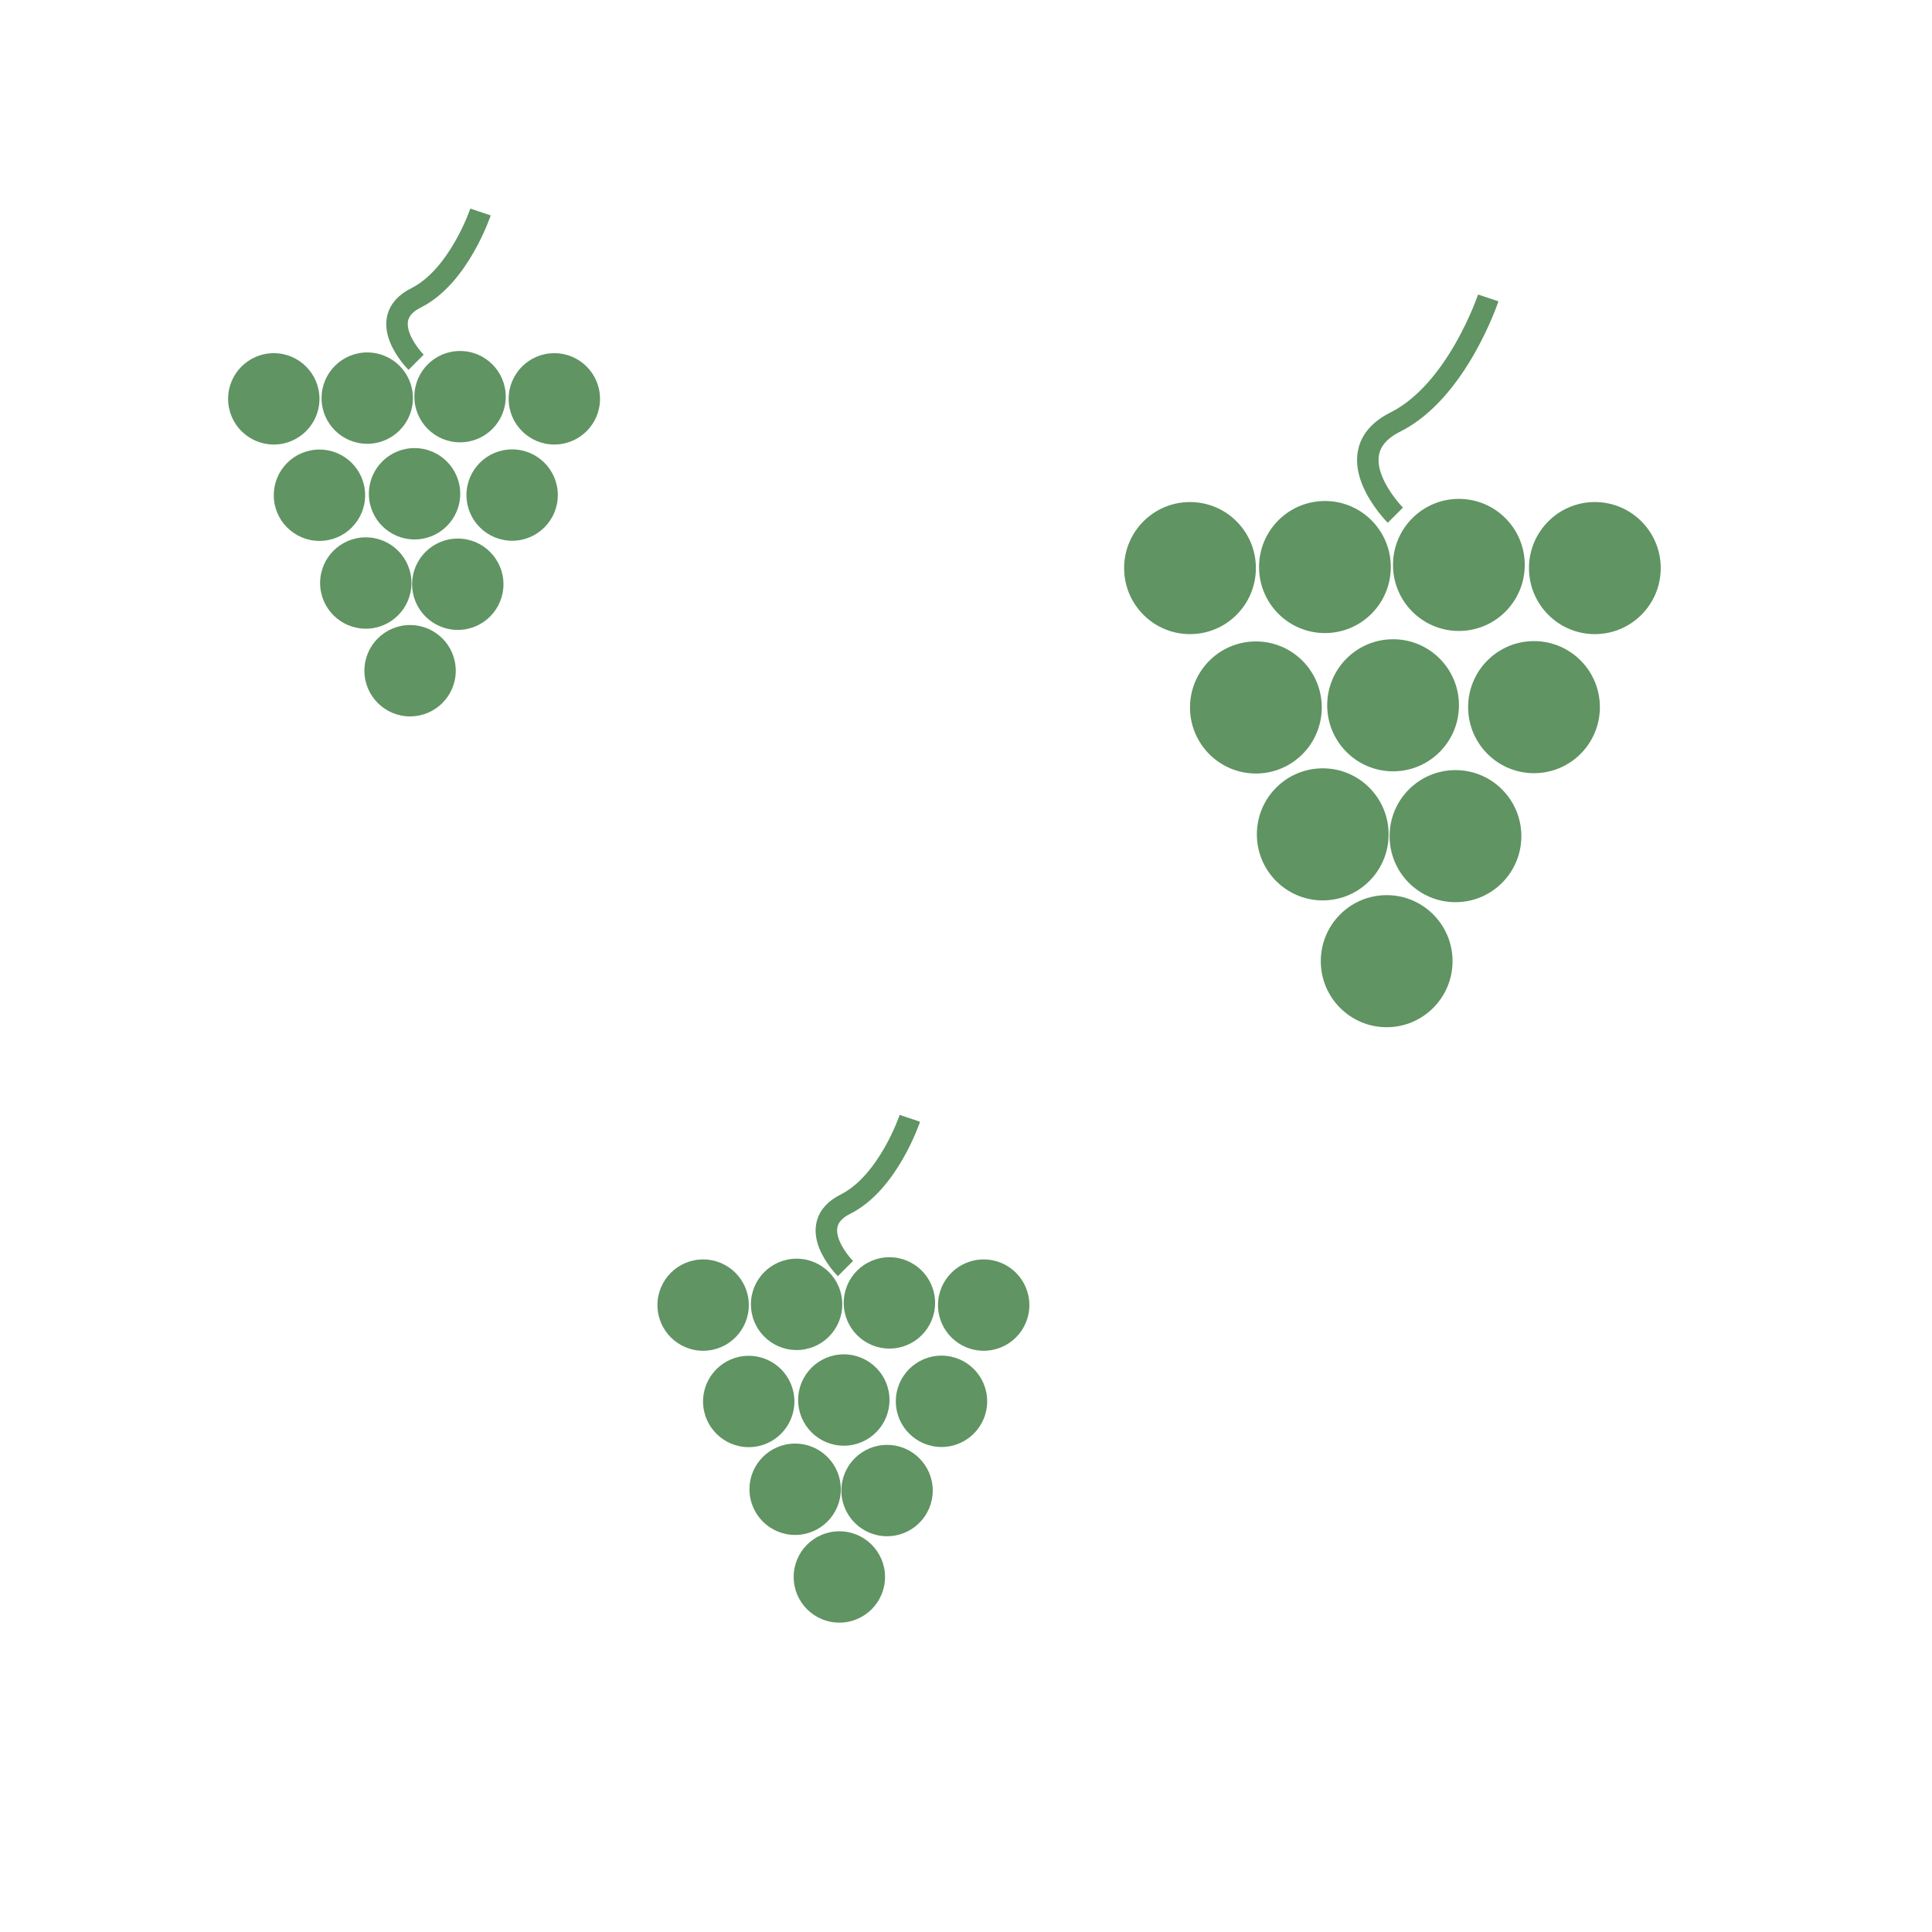
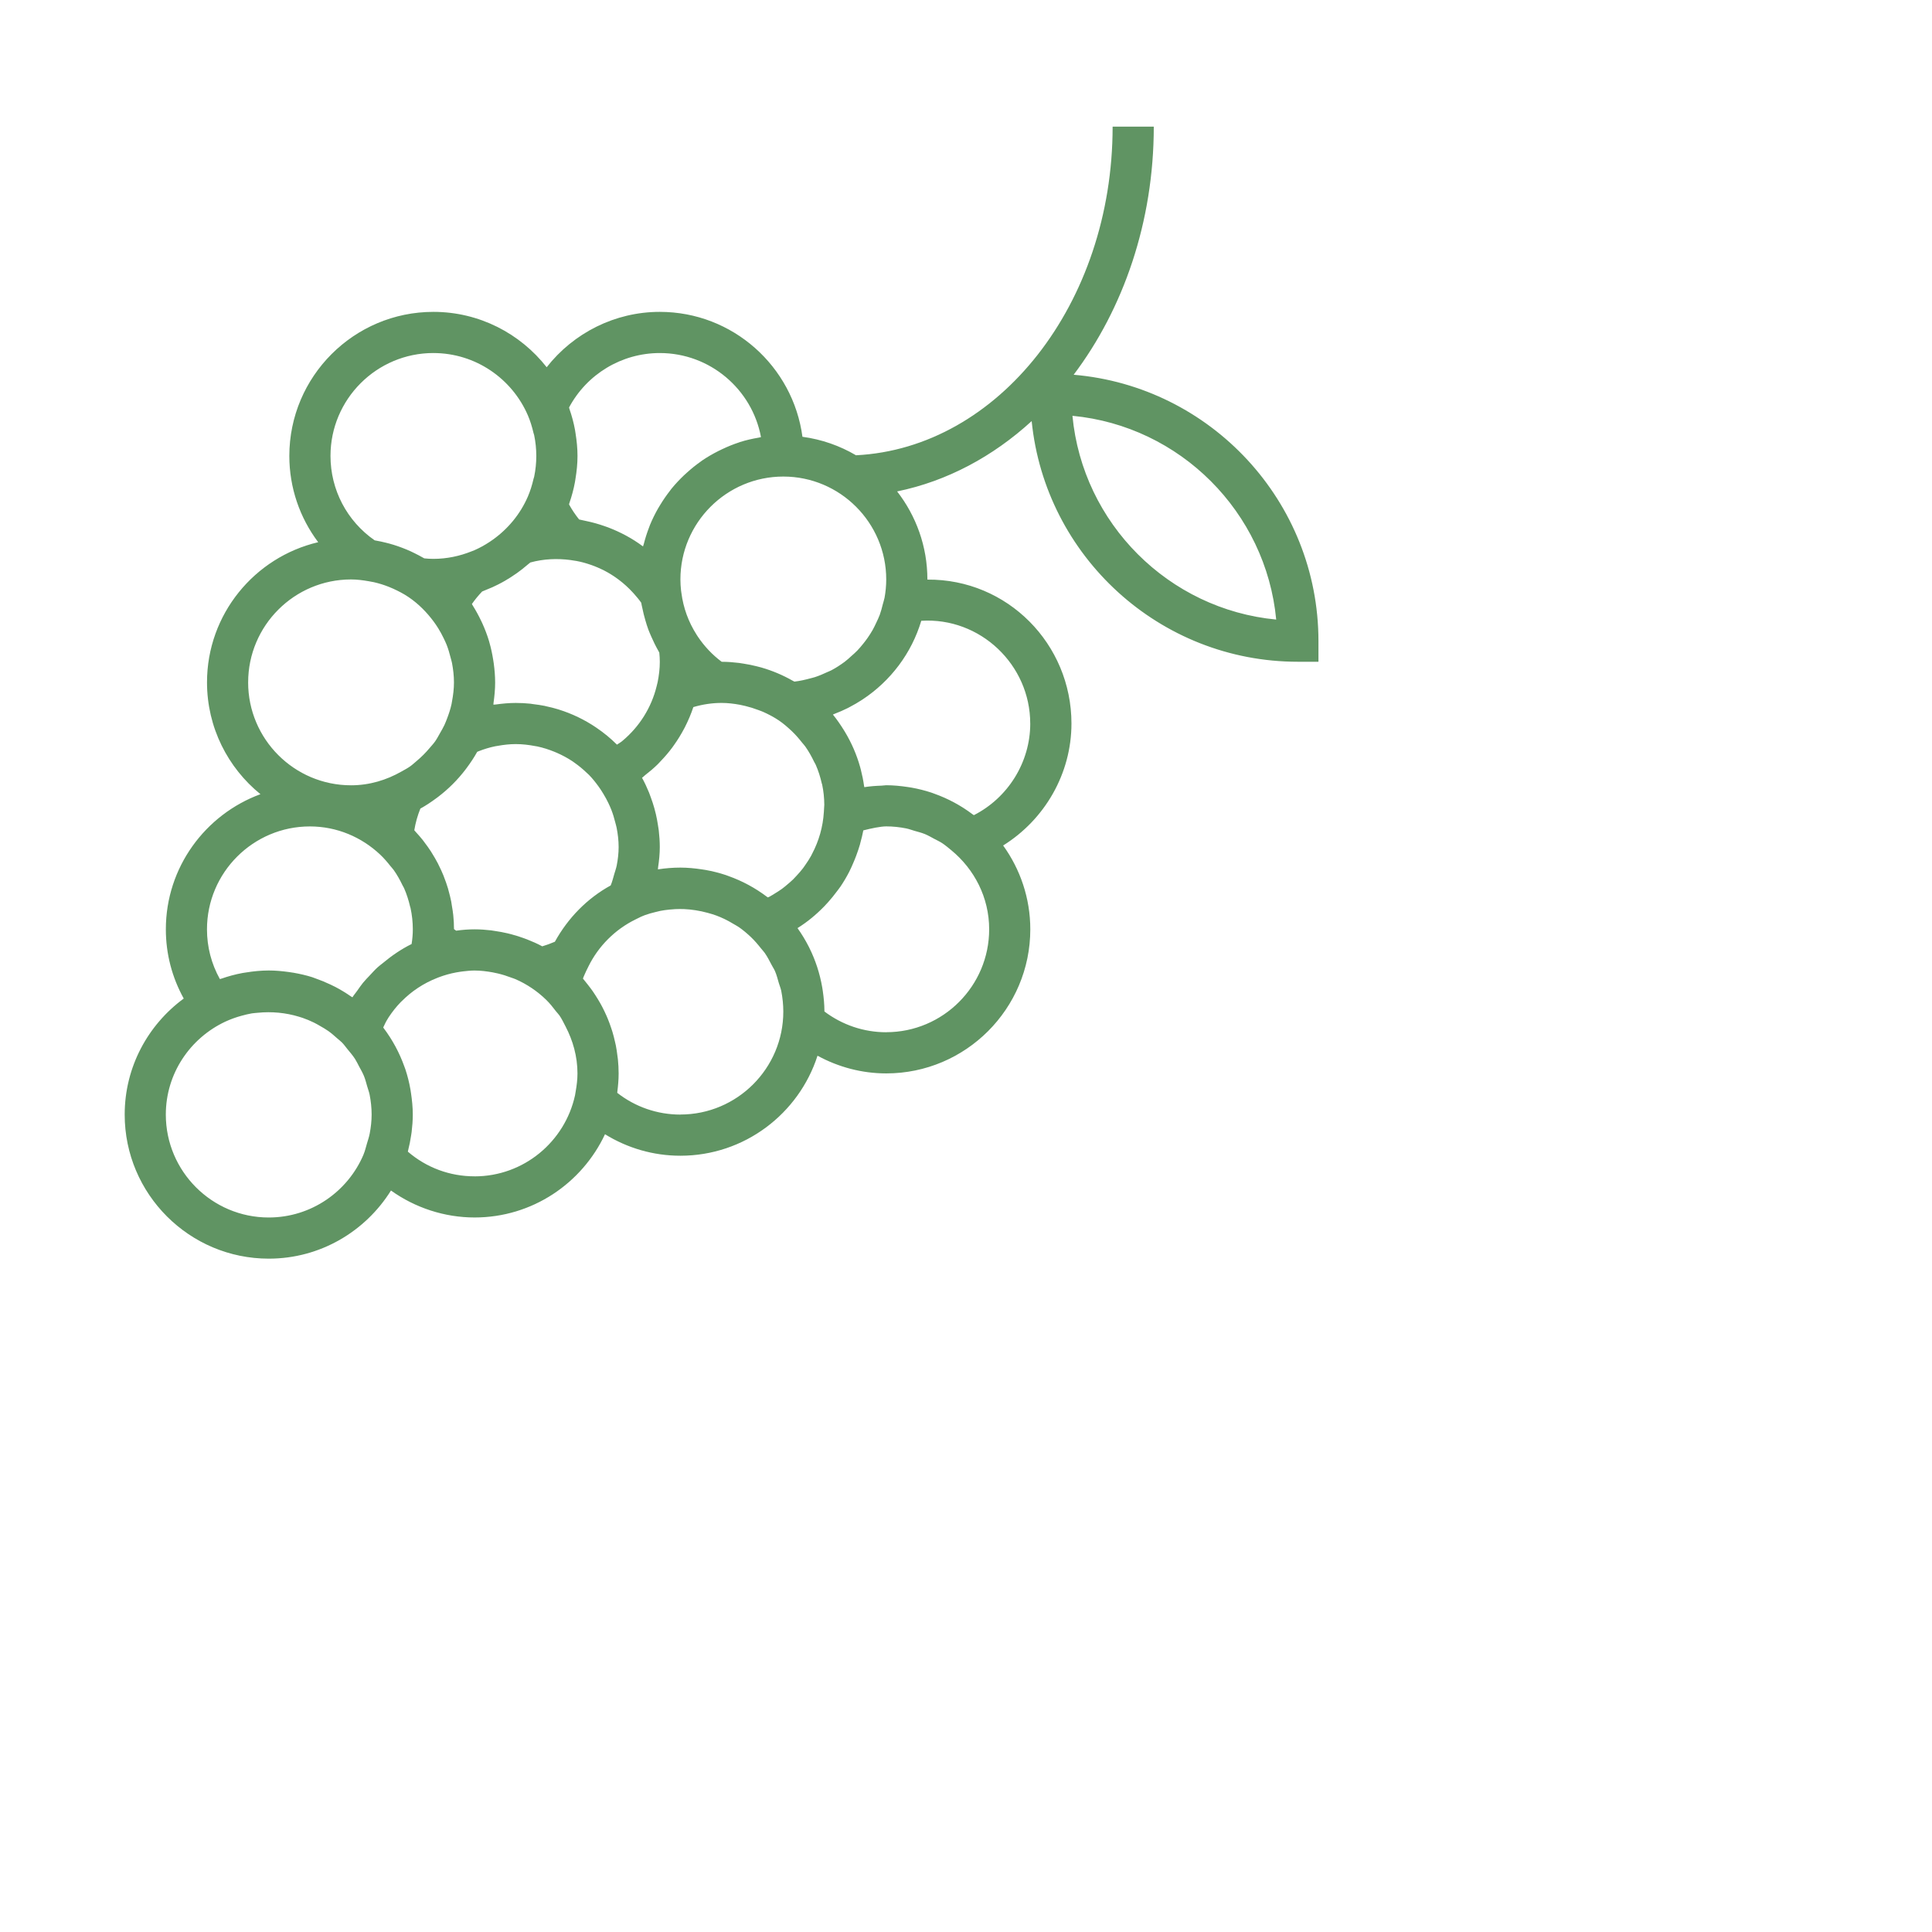
- <svg xmlns="http://www.w3.org/2000/svg" width="90" height="90" viewBox="0 0 23.812 23.813" version="1.1" id="svg8">
+ <svg xmlns="http://www.w3.org/2000/svg" width="128" height="128" viewBox="0 0 128 128" version="1.1" id="svg8">
  <defs id="defs2" />
-   <circle r="0.563" cy="17.274" cx="9.228" id="path861-7" style="opacity:1;vector-effect:none;fill:#1e6822;fill-opacity:0.706;stroke:none;stroke-width:0.282;stroke-linecap:butt;stroke-linejoin:miter;stroke-miterlimit:4;stroke-dasharray:none;stroke-dashoffset:0;stroke-opacity:1;paint-order:markers stroke fill" />
-   <circle r="0.563" cy="17.256" cx="10.4" id="path861-3-6" style="opacity:1;vector-effect:none;fill:#1e6822;fill-opacity:0.706;stroke:none;stroke-width:0.282;stroke-linecap:butt;stroke-linejoin:miter;stroke-miterlimit:4;stroke-dasharray:none;stroke-dashoffset:0;stroke-opacity:1;paint-order:markers stroke fill" />
-   <circle r="0.563" cy="17.272" cx="11.604" id="path861-0-5" style="opacity:1;vector-effect:none;fill:#1e6822;fill-opacity:0.706;stroke:none;stroke-width:0.282;stroke-linecap:butt;stroke-linejoin:miter;stroke-miterlimit:4;stroke-dasharray:none;stroke-dashoffset:0;stroke-opacity:1;paint-order:markers stroke fill" />
-   <circle r="0.563" cy="18.356" cx="9.8" id="path861-37-5" style="opacity:1;vector-effect:none;fill:#1e6822;fill-opacity:0.706;stroke:none;stroke-width:0.282;stroke-linecap:butt;stroke-linejoin:miter;stroke-miterlimit:4;stroke-dasharray:none;stroke-dashoffset:0;stroke-opacity:1;paint-order:markers stroke fill" />
-   <circle r="0.563" cy="18.372" cx="10.933" id="path861-370-8" style="opacity:1;vector-effect:none;fill:#1e6822;fill-opacity:0.706;stroke:none;stroke-width:0.282;stroke-linecap:butt;stroke-linejoin:miter;stroke-miterlimit:4;stroke-dasharray:none;stroke-dashoffset:0;stroke-opacity:1;paint-order:markers stroke fill" />
-   <circle r="0.563" cy="19.437" cx="10.345" id="path861-9-3" style="opacity:1;vector-effect:none;fill:#1e6822;fill-opacity:0.706;stroke:none;stroke-width:0.282;stroke-linecap:butt;stroke-linejoin:miter;stroke-miterlimit:4;stroke-dasharray:none;stroke-dashoffset:0;stroke-opacity:1;paint-order:markers stroke fill" />
-   <circle r="0.563" cy="16.086" cx="8.666" id="path861-2-2" style="opacity:1;vector-effect:none;fill:#1e6822;fill-opacity:0.706;stroke:none;stroke-width:0.282;stroke-linecap:butt;stroke-linejoin:miter;stroke-miterlimit:4;stroke-dasharray:none;stroke-dashoffset:0;stroke-opacity:1;paint-order:markers stroke fill" />
-   <circle r="0.563" cy="16.077" cx="9.818" id="path861-05-6" style="opacity:1;vector-effect:none;fill:#1e6822;fill-opacity:0.706;stroke:none;stroke-width:0.282;stroke-linecap:butt;stroke-linejoin:miter;stroke-miterlimit:4;stroke-dasharray:none;stroke-dashoffset:0;stroke-opacity:1;paint-order:markers stroke fill" />
-   <circle r="0.563" cy="16.059" cx="10.962" id="path861-1-6" style="opacity:1;vector-effect:none;fill:#1e6822;fill-opacity:0.706;stroke:none;stroke-width:0.282;stroke-linecap:butt;stroke-linejoin:miter;stroke-miterlimit:4;stroke-dasharray:none;stroke-dashoffset:0;stroke-opacity:1;paint-order:markers stroke fill" />
-   <circle r="0.563" cy="16.086" cx="12.124" id="path861-91-3" style="opacity:1;vector-effect:none;fill:#1e6822;fill-opacity:0.706;stroke:none;stroke-width:0.282;stroke-linecap:butt;stroke-linejoin:miter;stroke-miterlimit:4;stroke-dasharray:none;stroke-dashoffset:0;stroke-opacity:1;paint-order:markers stroke fill" />
-   <path id="path1076" d="m 10.42,15.636 c 0,0 -0.529,-0.529 0,-0.794 0.529,-0.265 0.794,-1.058 0.794,-1.058" style="fill:none;stroke:#1e6822;stroke-width:0.265px;stroke-linecap:butt;stroke-linejoin:miter;stroke-opacity:0.706" />
-   <circle r="0.563" cy="6.104" cx="3.937" id="path861-7-8" style="opacity:1;vector-effect:none;fill:#1e6822;fill-opacity:0.706;stroke:none;stroke-width:0.282;stroke-linecap:butt;stroke-linejoin:miter;stroke-miterlimit:4;stroke-dasharray:none;stroke-dashoffset:0;stroke-opacity:1;paint-order:markers stroke fill" />
-   <circle r="0.563" cy="6.086" cx="5.109" id="path861-3-6-8" style="opacity:1;vector-effect:none;fill:#1e6822;fill-opacity:0.706;stroke:none;stroke-width:0.282;stroke-linecap:butt;stroke-linejoin:miter;stroke-miterlimit:4;stroke-dasharray:none;stroke-dashoffset:0;stroke-opacity:1;paint-order:markers stroke fill" />
-   <circle r="0.563" cy="6.102" cx="6.312" id="path861-0-5-2" style="opacity:1;vector-effect:none;fill:#1e6822;fill-opacity:0.706;stroke:none;stroke-width:0.282;stroke-linecap:butt;stroke-linejoin:miter;stroke-miterlimit:4;stroke-dasharray:none;stroke-dashoffset:0;stroke-opacity:1;paint-order:markers stroke fill" />
-   <circle r="0.563" cy="7.186" cx="4.508" id="path861-37-5-4" style="opacity:1;vector-effect:none;fill:#1e6822;fill-opacity:0.706;stroke:none;stroke-width:0.282;stroke-linecap:butt;stroke-linejoin:miter;stroke-miterlimit:4;stroke-dasharray:none;stroke-dashoffset:0;stroke-opacity:1;paint-order:markers stroke fill" />
-   <circle r="0.563" cy="7.201" cx="5.642" id="path861-370-8-0" style="opacity:1;vector-effect:none;fill:#1e6822;fill-opacity:0.706;stroke:none;stroke-width:0.282;stroke-linecap:butt;stroke-linejoin:miter;stroke-miterlimit:4;stroke-dasharray:none;stroke-dashoffset:0;stroke-opacity:1;paint-order:markers stroke fill" />
-   <circle r="0.563" cy="8.267" cx="5.054" id="path861-9-3-8" style="opacity:1;vector-effect:none;fill:#1e6822;fill-opacity:0.706;stroke:none;stroke-width:0.282;stroke-linecap:butt;stroke-linejoin:miter;stroke-miterlimit:4;stroke-dasharray:none;stroke-dashoffset:0;stroke-opacity:1;paint-order:markers stroke fill" />
-   <circle r="0.563" cy="4.916" cx="3.374" id="path861-2-2-0" style="opacity:1;vector-effect:none;fill:#1e6822;fill-opacity:0.706;stroke:none;stroke-width:0.282;stroke-linecap:butt;stroke-linejoin:miter;stroke-miterlimit:4;stroke-dasharray:none;stroke-dashoffset:0;stroke-opacity:1;paint-order:markers stroke fill" />
-   <circle r="0.563" cy="4.907" cx="4.526" id="path861-05-6-67" style="opacity:1;vector-effect:none;fill:#1e6822;fill-opacity:0.706;stroke:none;stroke-width:0.282;stroke-linecap:butt;stroke-linejoin:miter;stroke-miterlimit:4;stroke-dasharray:none;stroke-dashoffset:0;stroke-opacity:1;paint-order:markers stroke fill" />
-   <circle r="0.563" cy="4.889" cx="5.67" id="path861-1-6-3" style="opacity:1;vector-effect:none;fill:#1e6822;fill-opacity:0.706;stroke:none;stroke-width:0.282;stroke-linecap:butt;stroke-linejoin:miter;stroke-miterlimit:4;stroke-dasharray:none;stroke-dashoffset:0;stroke-opacity:1;paint-order:markers stroke fill" />
-   <circle r="0.563" cy="4.916" cx="6.832" id="path861-91-3-9" style="opacity:1;vector-effect:none;fill:#1e6822;fill-opacity:0.706;stroke:none;stroke-width:0.282;stroke-linecap:butt;stroke-linejoin:miter;stroke-miterlimit:4;stroke-dasharray:none;stroke-dashoffset:0;stroke-opacity:1;paint-order:markers stroke fill" />
-   <path id="path1076-4" d="m 5.128,4.465 c 0,0 -0.529,-0.529 0,-0.794 0.529,-0.265 0.794,-1.058 0.794,-1.058" style="fill:none;stroke:#1e6822;stroke-width:0.265px;stroke-linecap:butt;stroke-linejoin:miter;stroke-opacity:0.706" />
-   <ellipse ry="0.814" rx="0.812" cy="8.72" cx="15.479" id="path861-7-3" style="opacity:1;vector-effect:none;fill:#1e6822;fill-opacity:0.706;stroke:none;stroke-width:0.282;stroke-linecap:butt;stroke-linejoin:miter;stroke-miterlimit:4;stroke-dasharray:none;stroke-dashoffset:0;stroke-opacity:1;paint-order:markers stroke fill" />
-   <ellipse ry="0.814" rx="0.812" cy="8.693" cx="17.17" id="path861-3-6-00" style="opacity:1;vector-effect:none;fill:#1e6822;fill-opacity:0.706;stroke:none;stroke-width:0.282;stroke-linecap:butt;stroke-linejoin:miter;stroke-miterlimit:4;stroke-dasharray:none;stroke-dashoffset:0;stroke-opacity:1;paint-order:markers stroke fill" />
-   <ellipse ry="0.814" rx="0.812" cy="8.716" cx="18.907" id="path861-0-5-26" style="opacity:1;vector-effect:none;fill:#1e6822;fill-opacity:0.706;stroke:none;stroke-width:0.282;stroke-linecap:butt;stroke-linejoin:miter;stroke-miterlimit:4;stroke-dasharray:none;stroke-dashoffset:0;stroke-opacity:1;paint-order:markers stroke fill" />
-   <ellipse ry="0.814" rx="0.812" cy="10.284" cx="16.303" id="path861-37-5-8" style="opacity:1;vector-effect:none;fill:#1e6822;fill-opacity:0.706;stroke:none;stroke-width:0.282;stroke-linecap:butt;stroke-linejoin:miter;stroke-miterlimit:4;stroke-dasharray:none;stroke-dashoffset:0;stroke-opacity:1;paint-order:markers stroke fill" />
-   <ellipse ry="0.814" rx="0.812" cy="10.306" cx="17.939" id="path861-370-8-4" style="opacity:1;vector-effect:none;fill:#1e6822;fill-opacity:0.706;stroke:none;stroke-width:0.282;stroke-linecap:butt;stroke-linejoin:miter;stroke-miterlimit:4;stroke-dasharray:none;stroke-dashoffset:0;stroke-opacity:1;paint-order:markers stroke fill" />
-   <ellipse ry="0.814" rx="0.812" cy="11.847" cx="17.091" id="path861-9-3-85" style="opacity:1;vector-effect:none;fill:#1e6822;fill-opacity:0.706;stroke:none;stroke-width:0.282;stroke-linecap:butt;stroke-linejoin:miter;stroke-miterlimit:4;stroke-dasharray:none;stroke-dashoffset:0;stroke-opacity:1;paint-order:markers stroke fill" />
-   <ellipse ry="0.814" rx="0.812" cy="7.002" cx="14.667" id="path861-2-2-8" style="opacity:1;vector-effect:none;fill:#1e6822;fill-opacity:0.706;stroke:none;stroke-width:0.282;stroke-linecap:butt;stroke-linejoin:miter;stroke-miterlimit:4;stroke-dasharray:none;stroke-dashoffset:0;stroke-opacity:1;paint-order:markers stroke fill" />
-   <ellipse ry="0.814" rx="0.812" cy="6.989" cx="16.33" id="path861-05-6-8" style="opacity:1;vector-effect:none;fill:#1e6822;fill-opacity:0.706;stroke:none;stroke-width:0.282;stroke-linecap:butt;stroke-linejoin:miter;stroke-miterlimit:4;stroke-dasharray:none;stroke-dashoffset:0;stroke-opacity:1;paint-order:markers stroke fill" />
-   <ellipse ry="0.814" rx="0.812" cy="6.963" cx="17.981" id="path861-1-6-1" style="opacity:1;vector-effect:none;fill:#1e6822;fill-opacity:0.706;stroke:none;stroke-width:0.282;stroke-linecap:butt;stroke-linejoin:miter;stroke-miterlimit:4;stroke-dasharray:none;stroke-dashoffset:0;stroke-opacity:1;paint-order:markers stroke fill" />
-   <ellipse ry="0.814" rx="0.812" cy="7.002" cx="19.657" id="path861-91-3-4" style="opacity:1;vector-effect:none;fill:#1e6822;fill-opacity:0.706;stroke:none;stroke-width:0.282;stroke-linecap:butt;stroke-linejoin:miter;stroke-miterlimit:4;stroke-dasharray:none;stroke-dashoffset:0;stroke-opacity:1;paint-order:markers stroke fill" />
-   <path id="path1076-1" d="m 17.198,6.35 c 0,0 -0.764,-0.765 0,-1.148 0.764,-0.383 1.145,-1.53 1.145,-1.53" style="fill:none;stroke:#1e6822;stroke-width:0.265px;stroke-linecap:butt;stroke-linejoin:miter;stroke-opacity:0.706" />
+   <path d="m 71.131,24.83 c 3.288,-4.357 5.31,-10.113 5.31,-16.44 h -2.727 c 0,11.729 -7.564,21.299 -17.002,21.773 -1.069,-0.629 -2.268,-1.053 -3.548,-1.225 -0.623,-4.664 -4.617,-8.276 -9.45,-8.276 -2.974,0 -5.711,1.395 -7.495,3.668 -1.748,-2.228 -4.459,-3.668 -7.505,-3.668 -5.264,0 -9.545,4.282 -9.545,9.545 0,2.101 0.69,4.09 1.912,5.715 -4.215,0.99 -7.366,4.773 -7.366,9.285 0,2.989 1.383,5.659 3.54,7.41 -3.65,1.342 -6.267,4.844 -6.267,8.954 0,1.625 0.41,3.183 1.185,4.585 -2.367,1.739 -3.912,4.533 -3.912,7.688 0,5.264 4.282,9.545 9.545,9.545 3.416,0 6.409,-1.81 8.097,-4.514 1.609,1.148 3.548,1.786 5.54,1.786 3.822,0 7.117,-2.264 8.64,-5.515 1.492,0.923 3.209,1.424 4.995,1.424 4.245,0 7.849,-2.787 9.085,-6.627 1.39,0.76 2.947,1.173 4.552,1.173 5.264,0 9.545,-4.282 9.545,-9.545 0,-2.073 -0.672,-3.989 -1.799,-5.555 2.757,-1.72 4.526,-4.76 4.526,-8.081 0,-5.264 -4.237,-9.577 -9.545,-9.535 0,-0.004 0,-0.007 0,-0.011 0,-2.197 -0.753,-4.216 -2.005,-5.831 3.311,-0.679 6.346,-2.311 8.914,-4.66 0.896,8.941 8.461,15.945 17.636,15.945 h 1.364 v -1.364 c 0,-9.266 -7.148,-16.882 -16.219,-17.651 z M 58.596,39.635 c -9.37e-4,0.004 -0.004,0.008 -0.004,0.012 -0.025,0.134 -0.072,0.259 -0.105,0.39 -0.059,0.233 -0.117,0.466 -0.198,0.689 -0.065,0.18 -0.15,0.35 -0.23,0.522 -0.076,0.164 -0.153,0.326 -0.241,0.483 -0.101,0.177 -0.211,0.349 -0.327,0.517 -0.093,0.134 -0.191,0.263 -0.293,0.39 -0.131,0.162 -0.263,0.323 -0.409,0.473 -0.117,0.121 -0.244,0.23 -0.37,0.342 -0.147,0.132 -0.29,0.269 -0.449,0.387 -0.284,0.211 -0.58,0.405 -0.895,0.571 -0.086,0.046 -0.181,0.076 -0.269,0.119 -0.266,0.125 -0.537,0.241 -0.821,0.333 -0.105,0.034 -0.214,0.057 -0.32,0.086 -0.337,0.09 -0.676,0.17 -1.032,0.209 -0.034,-0.019 -0.07,-0.033 -0.104,-0.052 -0.656,-0.375 -1.36,-0.674 -2.101,-0.886 -0.1,-0.029 -0.2,-0.052 -0.301,-0.078 -0.278,-0.07 -0.562,-0.127 -0.85,-0.172 -0.105,-0.016 -0.21,-0.035 -0.316,-0.049 -0.371,-0.045 -0.747,-0.075 -1.129,-0.076 -0.006,0 -0.014,-0.001 -0.02,-0.001 -0.625,-0.468 -1.152,-1.032 -1.576,-1.662 l -0.087,-0.136 c -0.539,-0.843 -0.877,-1.774 -1.005,-2.768 l -0.023,-0.16 c -0.026,-0.239 -0.042,-0.481 -0.042,-0.727 0,-3.76 3.059,-6.818 6.818,-6.818 3.76,0 6.818,3.059 6.818,6.818 0,0.425 -0.042,0.841 -0.117,1.245 z m -4.842,17.037 c -0.123,0.225 -0.263,0.439 -0.41,0.648 -0.046,0.065 -0.091,0.132 -0.14,0.198 -0.131,0.173 -0.275,0.337 -0.424,0.496 -0.076,0.082 -0.15,0.166 -0.23,0.244 -0.138,0.135 -0.285,0.258 -0.434,0.382 -0.101,0.083 -0.2,0.169 -0.307,0.247 -0.146,0.108 -0.303,0.202 -0.458,0.299 -0.12,0.074 -0.237,0.151 -0.361,0.217 -0.037,0.019 -0.078,0.034 -0.115,0.052 -0.02,-0.015 -0.044,-0.026 -0.064,-0.041 -0.769,-0.581 -1.625,-1.046 -2.55,-1.375 -0.06,-0.022 -0.117,-0.045 -0.177,-0.065 -0.432,-0.143 -0.877,-0.255 -1.334,-0.337 -0.086,-0.015 -0.172,-0.027 -0.259,-0.04 C 46.029,57.528 45.558,57.481 45.077,57.481 c -0.499,0 -0.997,0.04 -1.488,0.117 0.006,-0.045 0.004,-0.09 0.011,-0.135 0.067,-0.446 0.113,-0.895 0.113,-1.346 0,-0.372 -0.027,-0.738 -0.068,-1.099 -0.014,-0.123 -0.037,-0.244 -0.056,-0.367 -0.037,-0.239 -0.08,-0.475 -0.135,-0.708 -0.031,-0.136 -0.067,-0.273 -0.105,-0.408 -0.064,-0.23 -0.139,-0.454 -0.221,-0.678 -0.042,-0.115 -0.08,-0.232 -0.127,-0.345 -0.136,-0.334 -0.288,-0.659 -0.46,-0.972 -9.38e-4,-0.003 -0.003,-0.005 -0.004,-0.008 0.071,-0.052 0.131,-0.119 0.2,-0.173 0.297,-0.23 0.582,-0.47 0.847,-0.731 0.065,-0.065 0.125,-0.135 0.19,-0.202 0.274,-0.286 0.532,-0.585 0.766,-0.901 0.041,-0.056 0.079,-0.112 0.119,-0.168 0.248,-0.348 0.47,-0.71 0.67,-1.09 0.019,-0.037 0.04,-0.075 0.059,-0.112 0.211,-0.417 0.394,-0.847 0.543,-1.294 9.37e-4,-0.005 0.004,-0.009 0.006,-0.015 0.625,-0.183 1.249,-0.275 1.867,-0.275 0.419,0 0.824,0.05 1.222,0.124 0.119,0.022 0.236,0.05 0.353,0.078 0.293,0.07 0.58,0.16 0.856,0.266 0.104,0.04 0.21,0.074 0.312,0.119 0.37,0.164 0.727,0.352 1.058,0.575 l 0.009,0.007 c 0.3,0.203 0.571,0.443 0.836,0.69 0.255,0.24 0.48,0.503 0.694,0.775 0.07,0.089 0.149,0.166 0.213,0.259 0.226,0.32 0.416,0.663 0.585,1.015 0.029,0.061 0.07,0.116 0.097,0.177 0.176,0.398 0.307,0.813 0.404,1.238 0.006,0.03 0.02,0.057 0.027,0.087 0.093,0.436 0.138,0.885 0.142,1.336 l -0.029,0.479 c -0.059,0.986 -0.333,1.924 -0.775,2.765 -0.016,0.037 -0.035,0.074 -0.056,0.11 z M 34.76,62.178 C 34.472,62.071 34.179,61.978 33.879,61.899 33.798,61.877 33.719,61.857 33.637,61.838 33.359,61.772 33.077,61.72 32.791,61.679 c -0.086,-0.012 -0.169,-0.029 -0.255,-0.04 -0.36,-0.041 -0.724,-0.068 -1.095,-0.068 -0.389,0 -0.792,0.029 -1.22,0.089 -0.048,-0.034 -0.095,-0.068 -0.143,-0.104 0,-0.31 -0.016,-0.618 -0.048,-0.923 -0.02,-0.206 -0.056,-0.408 -0.09,-0.611 -0.016,-0.095 -0.025,-0.192 -0.044,-0.286 -0.049,-0.251 -0.113,-0.496 -0.181,-0.74 -0.012,-0.044 -0.02,-0.089 -0.034,-0.132 -0.076,-0.259 -0.168,-0.511 -0.265,-0.761 -0.011,-0.029 -0.02,-0.059 -0.031,-0.087 -0.101,-0.25 -0.214,-0.492 -0.335,-0.731 -0.015,-0.03 -0.029,-0.06 -0.044,-0.09 -0.119,-0.23 -0.25,-0.453 -0.387,-0.671 -0.025,-0.04 -0.046,-0.08 -0.072,-0.119 -0.134,-0.207 -0.278,-0.405 -0.427,-0.601 -0.037,-0.048 -0.071,-0.097 -0.108,-0.145 -0.147,-0.185 -0.303,-0.363 -0.464,-0.537 -0.034,-0.037 -0.064,-0.078 -0.1,-0.115 0.08,-0.491 0.215,-0.971 0.402,-1.435 0.379,-0.209 0.738,-0.45 1.084,-0.708 0.031,-0.023 0.063,-0.046 0.094,-0.07 0.686,-0.522 1.297,-1.133 1.819,-1.819 0.025,-0.031 0.048,-0.063 0.071,-0.095 0.254,-0.341 0.491,-0.695 0.698,-1.069 0.033,-0.014 0.064,-0.027 0.097,-0.041 0.356,-0.139 0.719,-0.25 1.087,-0.326 0.061,-0.012 0.124,-0.02 0.187,-0.031 0.389,-0.07 0.781,-0.115 1.181,-0.115 0.434,0 0.855,0.05 1.267,0.128 0.053,0.009 0.108,0.016 0.16,0.027 0.39,0.083 0.768,0.205 1.13,0.352 0.061,0.025 0.121,0.05 0.181,0.076 0.356,0.157 0.698,0.341 1.02,0.554 0.049,0.033 0.097,0.071 0.146,0.105 0.288,0.202 0.558,0.427 0.81,0.67 0.045,0.044 0.093,0.08 0.136,0.125 0.239,0.243 0.449,0.511 0.649,0.787 0.11,0.151 0.209,0.31 0.305,0.468 0.124,0.203 0.239,0.412 0.341,0.629 0.07,0.146 0.136,0.293 0.195,0.445 0.101,0.26 0.181,0.529 0.25,0.803 0.033,0.128 0.072,0.254 0.097,0.383 0.08,0.412 0.131,0.833 0.131,1.267 0,0.41 -0.048,0.821 -0.128,1.229 -0.037,0.185 -0.105,0.37 -0.158,0.554 -0.074,0.255 -0.135,0.51 -0.24,0.762 -1.555,0.855 -2.825,2.15 -3.698,3.73 -0.29,0.125 -0.569,0.226 -0.836,0.304 -0.327,-0.175 -0.668,-0.326 -1.016,-0.462 -0.049,-0.019 -0.1,-0.035 -0.15,-0.055 z M 32.804,45.208 c 0,-0.424 -0.037,-0.839 -0.091,-1.248 -0.012,-0.09 -0.026,-0.179 -0.041,-0.267 -0.063,-0.391 -0.145,-0.775 -0.254,-1.15 -0.006,-0.019 -0.009,-0.038 -0.015,-0.057 -0.123,-0.413 -0.277,-0.813 -0.453,-1.201 -0.026,-0.056 -0.055,-0.11 -0.08,-0.168 -0.164,-0.344 -0.346,-0.676 -0.548,-0.997 -0.02,-0.033 -0.035,-0.071 -0.057,-0.104 0.199,-0.285 0.425,-0.562 0.676,-0.826 0.075,-0.027 0.146,-0.063 0.221,-0.093 0.158,-0.061 0.315,-0.127 0.47,-0.196 0.125,-0.057 0.25,-0.117 0.374,-0.18 0.155,-0.078 0.307,-0.16 0.457,-0.247 0.12,-0.068 0.237,-0.14 0.353,-0.215 0.142,-0.09 0.282,-0.184 0.419,-0.281 0.12,-0.086 0.237,-0.175 0.355,-0.265 0.123,-0.097 0.243,-0.195 0.36,-0.296 0.06,-0.052 0.125,-0.098 0.184,-0.151 0.892,-0.243 1.786,-0.275 2.648,-0.164 0.284,0.037 0.566,0.087 0.84,0.16 0.105,0.027 0.209,0.059 0.311,0.09 0.304,0.095 0.601,0.21 0.889,0.348 0.053,0.025 0.108,0.048 0.16,0.074 0.72,0.368 1.379,0.863 1.939,1.475 l 0.086,0.094 c 0.165,0.19 0.331,0.379 0.475,0.589 0.02,0.127 0.053,0.25 0.079,0.374 0.053,0.262 0.116,0.52 0.191,0.773 0.061,0.21 0.124,0.42 0.2,0.626 0.06,0.161 0.13,0.316 0.198,0.473 0.068,0.157 0.139,0.311 0.215,0.465 0.082,0.164 0.166,0.325 0.256,0.483 0.02,0.035 0.037,0.074 0.059,0.109 0.02,0.202 0.034,0.405 0.034,0.61 0,0.458 -0.056,0.907 -0.143,1.345 l -0.068,0.278 c -0.348,1.417 -1.139,2.665 -2.228,3.585 -0.035,0.03 -0.072,0.059 -0.108,0.089 -0.09,0.072 -0.198,0.124 -0.292,0.192 -0.207,-0.205 -0.423,-0.402 -0.648,-0.588 -0.228,-0.188 -0.465,-0.364 -0.708,-0.529 -0.006,-0.004 -0.011,-0.008 -0.016,-0.012 -0.768,-0.521 -1.605,-0.923 -2.489,-1.199 -0.003,-0.001 -0.006,-0.003 -0.009,-0.004 -0.265,-0.082 -0.533,-0.149 -0.806,-0.207 -0.04,-0.008 -0.076,-0.02 -0.116,-0.029 -0.25,-0.05 -0.503,-0.085 -0.757,-0.116 -0.064,-0.008 -0.127,-0.022 -0.191,-0.029 -0.319,-0.033 -0.642,-0.049 -0.967,-0.049 -0.446,0 -0.886,0.042 -1.321,0.102 -0.052,0.007 -0.106,0.004 -0.158,0.012 0.006,-0.045 0.004,-0.09 0.011,-0.135 0.061,-0.439 0.105,-0.886 0.105,-1.343 z M 37.701,26.997 c 1.18,-2.208 3.484,-3.607 6.012,-3.607 3.333,0 6.115,2.404 6.704,5.569 -0.049,0.008 -0.095,0.026 -0.145,0.034 -0.423,0.072 -0.84,0.165 -1.241,0.292 -0.026,0.008 -0.052,0.02 -0.078,0.029 -0.38,0.124 -0.747,0.275 -1.106,0.445 -0.089,0.041 -0.176,0.083 -0.263,0.127 -0.37,0.188 -0.728,0.394 -1.069,0.626 -0.038,0.026 -0.072,0.056 -0.11,0.082 -0.308,0.217 -0.6,0.454 -0.88,0.706 -0.071,0.063 -0.14,0.125 -0.21,0.191 -0.296,0.282 -0.577,0.581 -0.836,0.899 -0.038,0.046 -0.071,0.097 -0.108,0.145 -0.225,0.289 -0.432,0.59 -0.623,0.904 -0.048,0.078 -0.097,0.154 -0.142,0.235 -0.205,0.357 -0.387,0.727 -0.545,1.11 -0.027,0.068 -0.049,0.138 -0.076,0.206 -0.131,0.341 -0.24,0.69 -0.331,1.047 -0.015,0.057 -0.04,0.109 -0.053,0.166 -0.713,-0.535 -1.499,-0.952 -2.326,-1.267 -0.078,-0.03 -0.157,-0.056 -0.237,-0.083 -0.387,-0.136 -0.783,-0.247 -1.188,-0.331 -0.078,-0.016 -0.153,-0.037 -0.23,-0.05 -0.085,-0.015 -0.166,-0.042 -0.252,-0.056 -0.258,-0.322 -0.481,-0.656 -0.668,-0.998 0.011,-0.031 0.015,-0.065 0.026,-0.097 0.155,-0.45 0.281,-0.914 0.368,-1.392 0.015,-0.079 0.023,-0.158 0.037,-0.237 0.079,-0.483 0.13,-0.975 0.13,-1.481 0,-0.506 -0.05,-0.998 -0.127,-1.482 -0.012,-0.08 -0.022,-0.16 -0.037,-0.239 -0.087,-0.479 -0.213,-0.942 -0.37,-1.394 -0.011,-0.033 -0.014,-0.065 -0.025,-0.097 z M 28.713,23.39 c 2.802,0 5.213,1.703 6.259,4.126 0.164,0.382 0.282,0.775 0.375,1.173 0.011,0.046 0.033,0.089 0.042,0.136 0.094,0.453 0.142,0.915 0.142,1.383 0,0.468 -0.048,0.93 -0.142,1.383 -0.009,0.048 -0.031,0.089 -0.042,0.136 -0.091,0.398 -0.21,0.791 -0.375,1.173 -0.502,1.16 -1.32,2.149 -2.341,2.87 -0.071,0.05 -0.143,0.101 -0.215,0.147 -0.314,0.205 -0.644,0.387 -0.99,0.539 -0.061,0.026 -0.124,0.046 -0.185,0.072 -0.784,0.314 -1.634,0.498 -2.527,0.498 -0.205,0 -0.405,-0.012 -0.604,-0.033 -0.033,-0.019 -0.068,-0.035 -0.102,-0.055 -0.169,-0.098 -0.342,-0.188 -0.518,-0.275 -0.093,-0.046 -0.185,-0.091 -0.278,-0.135 -0.18,-0.082 -0.361,-0.157 -0.547,-0.228 -0.09,-0.034 -0.181,-0.068 -0.273,-0.1 -0.199,-0.07 -0.4,-0.132 -0.604,-0.188 -0.075,-0.02 -0.149,-0.04 -0.224,-0.057 -0.225,-0.056 -0.451,-0.105 -0.683,-0.145 -0.02,-0.004 -0.04,-0.009 -0.06,-0.012 -1.837,-1.279 -2.925,-3.349 -2.925,-5.591 -5e-6,-3.76 3.059,-6.818 6.818,-6.818 z M 16.441,45.208 c 0,-3.76 3.059,-6.818 6.818,-6.818 0.402,0 0.791,0.052 1.174,0.119 0.11,0.019 0.221,0.037 0.33,0.061 0.348,0.079 0.685,0.184 1.009,0.314 0.093,0.037 0.184,0.076 0.275,0.117 0.346,0.157 0.683,0.331 0.995,0.541 l 0.038,0.025 c 0.648,0.44 1.201,1.001 1.665,1.631 0.102,0.139 0.198,0.282 0.289,0.427 0.136,0.22 0.26,0.449 0.371,0.683 0.064,0.135 0.13,0.27 0.185,0.409 0.108,0.274 0.191,0.559 0.263,0.848 0.03,0.12 0.07,0.237 0.093,0.359 0.079,0.417 0.13,0.845 0.13,1.285 0,0.421 -0.05,0.83 -0.124,1.231 -0.014,0.071 -0.02,0.142 -0.037,0.211 -0.074,0.34 -0.184,0.665 -0.307,0.985 -0.052,0.135 -0.105,0.269 -0.166,0.401 -0.083,0.181 -0.185,0.35 -0.284,0.524 -0.106,0.185 -0.203,0.376 -0.326,0.551 -0.112,0.16 -0.245,0.3 -0.371,0.449 -0.259,0.31 -0.544,0.595 -0.854,0.854 -0.149,0.124 -0.288,0.258 -0.447,0.368 -0.176,0.124 -0.368,0.222 -0.556,0.329 -0.991,0.567 -2.125,0.916 -3.346,0.916 -3.76,0 -6.818,-3.059 -6.818,-6.818 z m -1.874,19.658 c -0.56,-1.005 -0.854,-2.127 -0.854,-3.295 0,-3.76 3.059,-6.818 6.818,-6.818 1.8,0 3.43,0.715 4.649,1.86 0.255,0.239 0.48,0.502 0.693,0.773 0.07,0.089 0.15,0.168 0.215,0.26 0.225,0.318 0.413,0.659 0.581,1.009 0.03,0.063 0.072,0.12 0.1,0.184 0.175,0.395 0.305,0.81 0.402,1.231 0.006,0.031 0.022,0.061 0.029,0.093 0.098,0.46 0.15,0.931 0.15,1.407 0,0.315 -0.027,0.637 -0.08,0.974 -0.69,0.338 -1.323,0.776 -1.913,1.268 -0.115,0.094 -0.236,0.18 -0.345,0.281 -0.185,0.169 -0.352,0.357 -0.524,0.541 -0.149,0.158 -0.301,0.312 -0.439,0.48 -0.139,0.172 -0.263,0.355 -0.39,0.536 -0.101,0.143 -0.217,0.275 -0.31,0.424 -0.03,-0.022 -0.064,-0.037 -0.095,-0.057 -0.333,-0.232 -0.68,-0.443 -1.042,-0.633 -0.106,-0.056 -0.215,-0.105 -0.323,-0.157 -0.318,-0.151 -0.644,-0.286 -0.979,-0.402 -0.078,-0.027 -0.151,-0.06 -0.23,-0.085 -0.397,-0.125 -0.807,-0.218 -1.225,-0.292 -0.108,-0.019 -0.217,-0.034 -0.325,-0.049 -0.436,-0.06 -0.875,-0.102 -1.325,-0.102 -0.51,0 -1.008,0.052 -1.496,0.13 -0.08,0.012 -0.161,0.022 -0.24,0.037 -0.481,0.089 -0.948,0.217 -1.402,0.375 -0.033,0.011 -0.067,0.014 -0.1,0.026 z m 3.237,15.796 c -3.76,0 -6.818,-3.059 -6.818,-6.818 0,-2.725 1.617,-5.065 3.934,-6.154 0.176,-0.082 0.355,-0.155 0.535,-0.221 0.187,-0.07 0.378,-0.125 0.571,-0.179 0.218,-0.057 0.436,-0.116 0.657,-0.151 0.131,-0.022 0.269,-0.026 0.402,-0.041 0.916,-0.091 1.84,-0.005 2.714,0.26 0.083,0.026 0.166,0.049 0.248,0.078 0.254,0.087 0.502,0.192 0.745,0.31 0.14,0.07 0.277,0.145 0.41,0.224 0.188,0.108 0.376,0.215 0.554,0.341 0.206,0.147 0.395,0.312 0.582,0.481 0.105,0.094 0.221,0.176 0.32,0.278 0.135,0.136 0.244,0.296 0.367,0.445 0.173,0.209 0.349,0.415 0.495,0.64 0.101,0.157 0.179,0.327 0.267,0.492 0.115,0.211 0.236,0.42 0.327,0.642 0.089,0.218 0.146,0.451 0.213,0.682 0.053,0.185 0.124,0.367 0.162,0.556 0.083,0.425 0.132,0.866 0.132,1.317 0,0.432 -0.05,0.852 -0.128,1.263 -0.044,0.224 -0.117,0.443 -0.184,0.664 -0.07,0.236 -0.124,0.477 -0.218,0.702 l -0.011,0.031 c -1.038,2.441 -3.461,4.158 -6.277,4.158 z m 13.636,-2.727 c -1.643,0 -3.185,-0.575 -4.418,-1.635 0.006,-0.026 0.009,-0.053 0.016,-0.08 0.083,-0.325 0.15,-0.655 0.199,-0.99 0.012,-0.078 0.026,-0.155 0.035,-0.233 0.045,-0.378 0.076,-0.761 0.076,-1.152 0,-0.481 -0.048,-0.952 -0.117,-1.414 -0.014,-0.087 -0.025,-0.173 -0.04,-0.26 -0.08,-0.455 -0.192,-0.9 -0.335,-1.331 -0.02,-0.061 -0.045,-0.121 -0.067,-0.181 -0.329,-0.923 -0.794,-1.778 -1.373,-2.547 -0.009,-0.012 -0.016,-0.027 -0.026,-0.04 0.078,-0.153 0.142,-0.315 0.23,-0.461 0.044,-0.072 0.083,-0.146 0.13,-0.215 0.239,-0.361 0.506,-0.702 0.809,-1.012 0.022,-0.023 0.046,-0.042 0.068,-0.064 0.32,-0.318 0.668,-0.61 1.049,-0.86 9.37e-4,-0.001 0.003,-0.003 0.004,-0.004 0.398,-0.263 0.826,-0.487 1.279,-0.664 l 0.101,-0.04 c 0.374,-0.142 0.76,-0.251 1.156,-0.325 0.175,-0.033 0.337,-0.055 0.494,-0.074 0.243,-0.027 0.484,-0.053 0.73,-0.053 0.41,0 0.807,0.052 1.197,0.121 0.123,0.022 0.245,0.048 0.367,0.078 0.292,0.07 0.575,0.16 0.851,0.265 0.098,0.038 0.2,0.064 0.297,0.108 0.762,0.333 1.451,0.8 2.039,1.373 0.241,0.235 0.445,0.495 0.645,0.757 0.075,0.098 0.165,0.181 0.235,0.284 0.155,0.226 0.27,0.475 0.397,0.716 0.488,0.938 0.791,1.988 0.791,3.117 0,0.413 -0.052,0.813 -0.121,1.205 -0.015,0.083 -0.025,0.165 -0.042,0.248 -0.67,3.063 -3.395,5.365 -6.655,5.365 z m 13.636,-4.091 c -1.527,0 -2.986,-0.507 -4.181,-1.44 0.004,-0.027 0.003,-0.055 0.006,-0.082 0.05,-0.395 0.085,-0.796 0.085,-1.205 0,-0.314 -0.018,-0.625 -0.048,-0.933 -0.009,-0.082 -0.023,-0.161 -0.033,-0.243 -0.027,-0.228 -0.06,-0.454 -0.104,-0.678 -0.016,-0.082 -0.037,-0.162 -0.056,-0.244 -0.049,-0.221 -0.104,-0.439 -0.169,-0.655 -0.023,-0.075 -0.048,-0.149 -0.072,-0.222 -0.071,-0.217 -0.149,-0.43 -0.235,-0.641 -0.029,-0.071 -0.06,-0.142 -0.091,-0.213 -0.089,-0.203 -0.185,-0.402 -0.289,-0.6 -0.04,-0.076 -0.08,-0.151 -0.123,-0.225 -0.101,-0.179 -0.207,-0.353 -0.319,-0.525 -0.057,-0.087 -0.113,-0.176 -0.173,-0.262 -0.101,-0.145 -0.209,-0.285 -0.318,-0.425 -0.082,-0.104 -0.162,-0.209 -0.248,-0.31 -0.03,-0.035 -0.056,-0.072 -0.086,-0.106 0.057,-0.17 0.139,-0.327 0.209,-0.491 l 0.154,-0.314 c 0.661,-1.345 1.765,-2.449 3.108,-3.109 l 0.357,-0.176 c 0.1,-0.041 0.196,-0.087 0.299,-0.123 0.215,-0.079 0.435,-0.136 0.655,-0.191 0.113,-0.029 0.225,-0.059 0.341,-0.082 0.199,-0.04 0.4,-0.065 0.6,-0.086 0.132,-0.014 0.265,-0.025 0.398,-0.031 0.191,-0.008 0.38,-0.009 0.571,-0.003 0.262,0.009 0.518,0.04 0.772,0.078 0.269,0.041 0.532,0.098 0.794,0.17 0.196,0.055 0.393,0.11 0.582,0.181 0.18,0.067 0.356,0.143 0.529,0.225 0.2,0.095 0.394,0.203 0.584,0.318 0.13,0.078 0.265,0.147 0.39,0.233 0.275,0.192 0.529,0.409 0.773,0.638 0.258,0.243 0.481,0.509 0.695,0.78 0.074,0.094 0.158,0.177 0.228,0.275 0.177,0.252 0.316,0.524 0.457,0.795 0.071,0.139 0.161,0.266 0.224,0.41 0.112,0.256 0.18,0.53 0.258,0.8 0.049,0.169 0.12,0.329 0.157,0.503 0.089,0.451 0.139,0.915 0.139,1.387 0,3.76 -3.059,6.818 -6.818,6.818 z m 13.636,-5.455 c -1.48,0 -2.91,-0.484 -4.091,-1.375 0,-0.007 -9.37e-4,-0.012 -9.37e-4,-0.018 -9.38e-4,-0.451 -0.044,-0.893 -0.106,-1.328 -0.012,-0.079 -0.023,-0.158 -0.037,-0.237 -0.16,-0.938 -0.454,-1.83 -0.866,-2.655 -0.006,-0.014 -0.014,-0.027 -0.02,-0.041 -0.22,-0.432 -0.469,-0.845 -0.749,-1.238 -9.38e-4,-0.003 -0.003,-0.005 -0.004,-0.008 0.652,-0.406 1.24,-0.895 1.769,-1.439 0.091,-0.094 0.179,-0.191 0.266,-0.288 0.205,-0.228 0.395,-0.465 0.577,-0.71 0.08,-0.109 0.166,-0.213 0.241,-0.325 0.209,-0.31 0.398,-0.631 0.569,-0.963 0.101,-0.194 0.185,-0.395 0.273,-0.596 0.067,-0.155 0.132,-0.312 0.191,-0.472 0.091,-0.245 0.177,-0.491 0.25,-0.745 0.011,-0.04 0.018,-0.079 0.029,-0.119 0.072,-0.27 0.145,-0.54 0.194,-0.817 0.51,-0.131 1.147,-0.265 1.518,-0.265 0.451,0 0.892,0.049 1.319,0.134 0.188,0.037 0.367,0.106 0.55,0.16 0.232,0.067 0.468,0.124 0.689,0.214 0.217,0.089 0.421,0.209 0.629,0.32 0.17,0.091 0.346,0.17 0.507,0.275 0.22,0.143 0.421,0.315 0.626,0.484 1.514,1.25 2.5,3.119 2.5,5.231 0,3.76 -3.059,6.818 -6.818,6.818 z m 9.545,-20.455 c 0,2.569 -1.474,4.921 -3.735,6.072 -0.025,-0.019 -0.052,-0.031 -0.076,-0.049 -0.769,-0.581 -1.625,-1.046 -2.55,-1.375 -0.06,-0.022 -0.117,-0.045 -0.177,-0.065 -0.432,-0.143 -0.877,-0.255 -1.334,-0.337 -0.086,-0.015 -0.172,-0.027 -0.259,-0.04 -0.462,-0.068 -0.933,-0.116 -1.414,-0.116 -0.033,0 -0.155,0.011 -0.312,0.027 -0.38,0.012 -0.76,0.041 -1.136,0.1 -0.004,-0.029 -0.014,-0.057 -0.018,-0.086 -0.05,-0.36 -0.121,-0.712 -0.21,-1.057 -0.016,-0.061 -0.03,-0.123 -0.048,-0.184 -0.23,-0.825 -0.569,-1.602 -1,-2.321 -0.023,-0.04 -0.046,-0.078 -0.071,-0.116 -0.225,-0.363 -0.465,-0.716 -0.735,-1.045 0.038,-0.014 0.072,-0.034 0.109,-0.048 0.292,-0.11 0.575,-0.236 0.852,-0.372 0.042,-0.022 0.083,-0.044 0.125,-0.065 0.3,-0.155 0.59,-0.325 0.871,-0.509 0.006,-0.004 0.011,-0.007 0.016,-0.011 1.844,-1.219 3.237,-3.05 3.882,-5.208 3.904,-0.245 7.218,2.911 7.218,6.803 z m 2.795,-20.386 c 7.13,0.678 12.822,6.37 13.5,13.5 -7.13,-0.678 -12.822,-6.37 -13.5,-13.5 z" id="path2" style="fill:#1e6822;fill-opacity:0.706;stroke-width:0.938" />
</svg>
